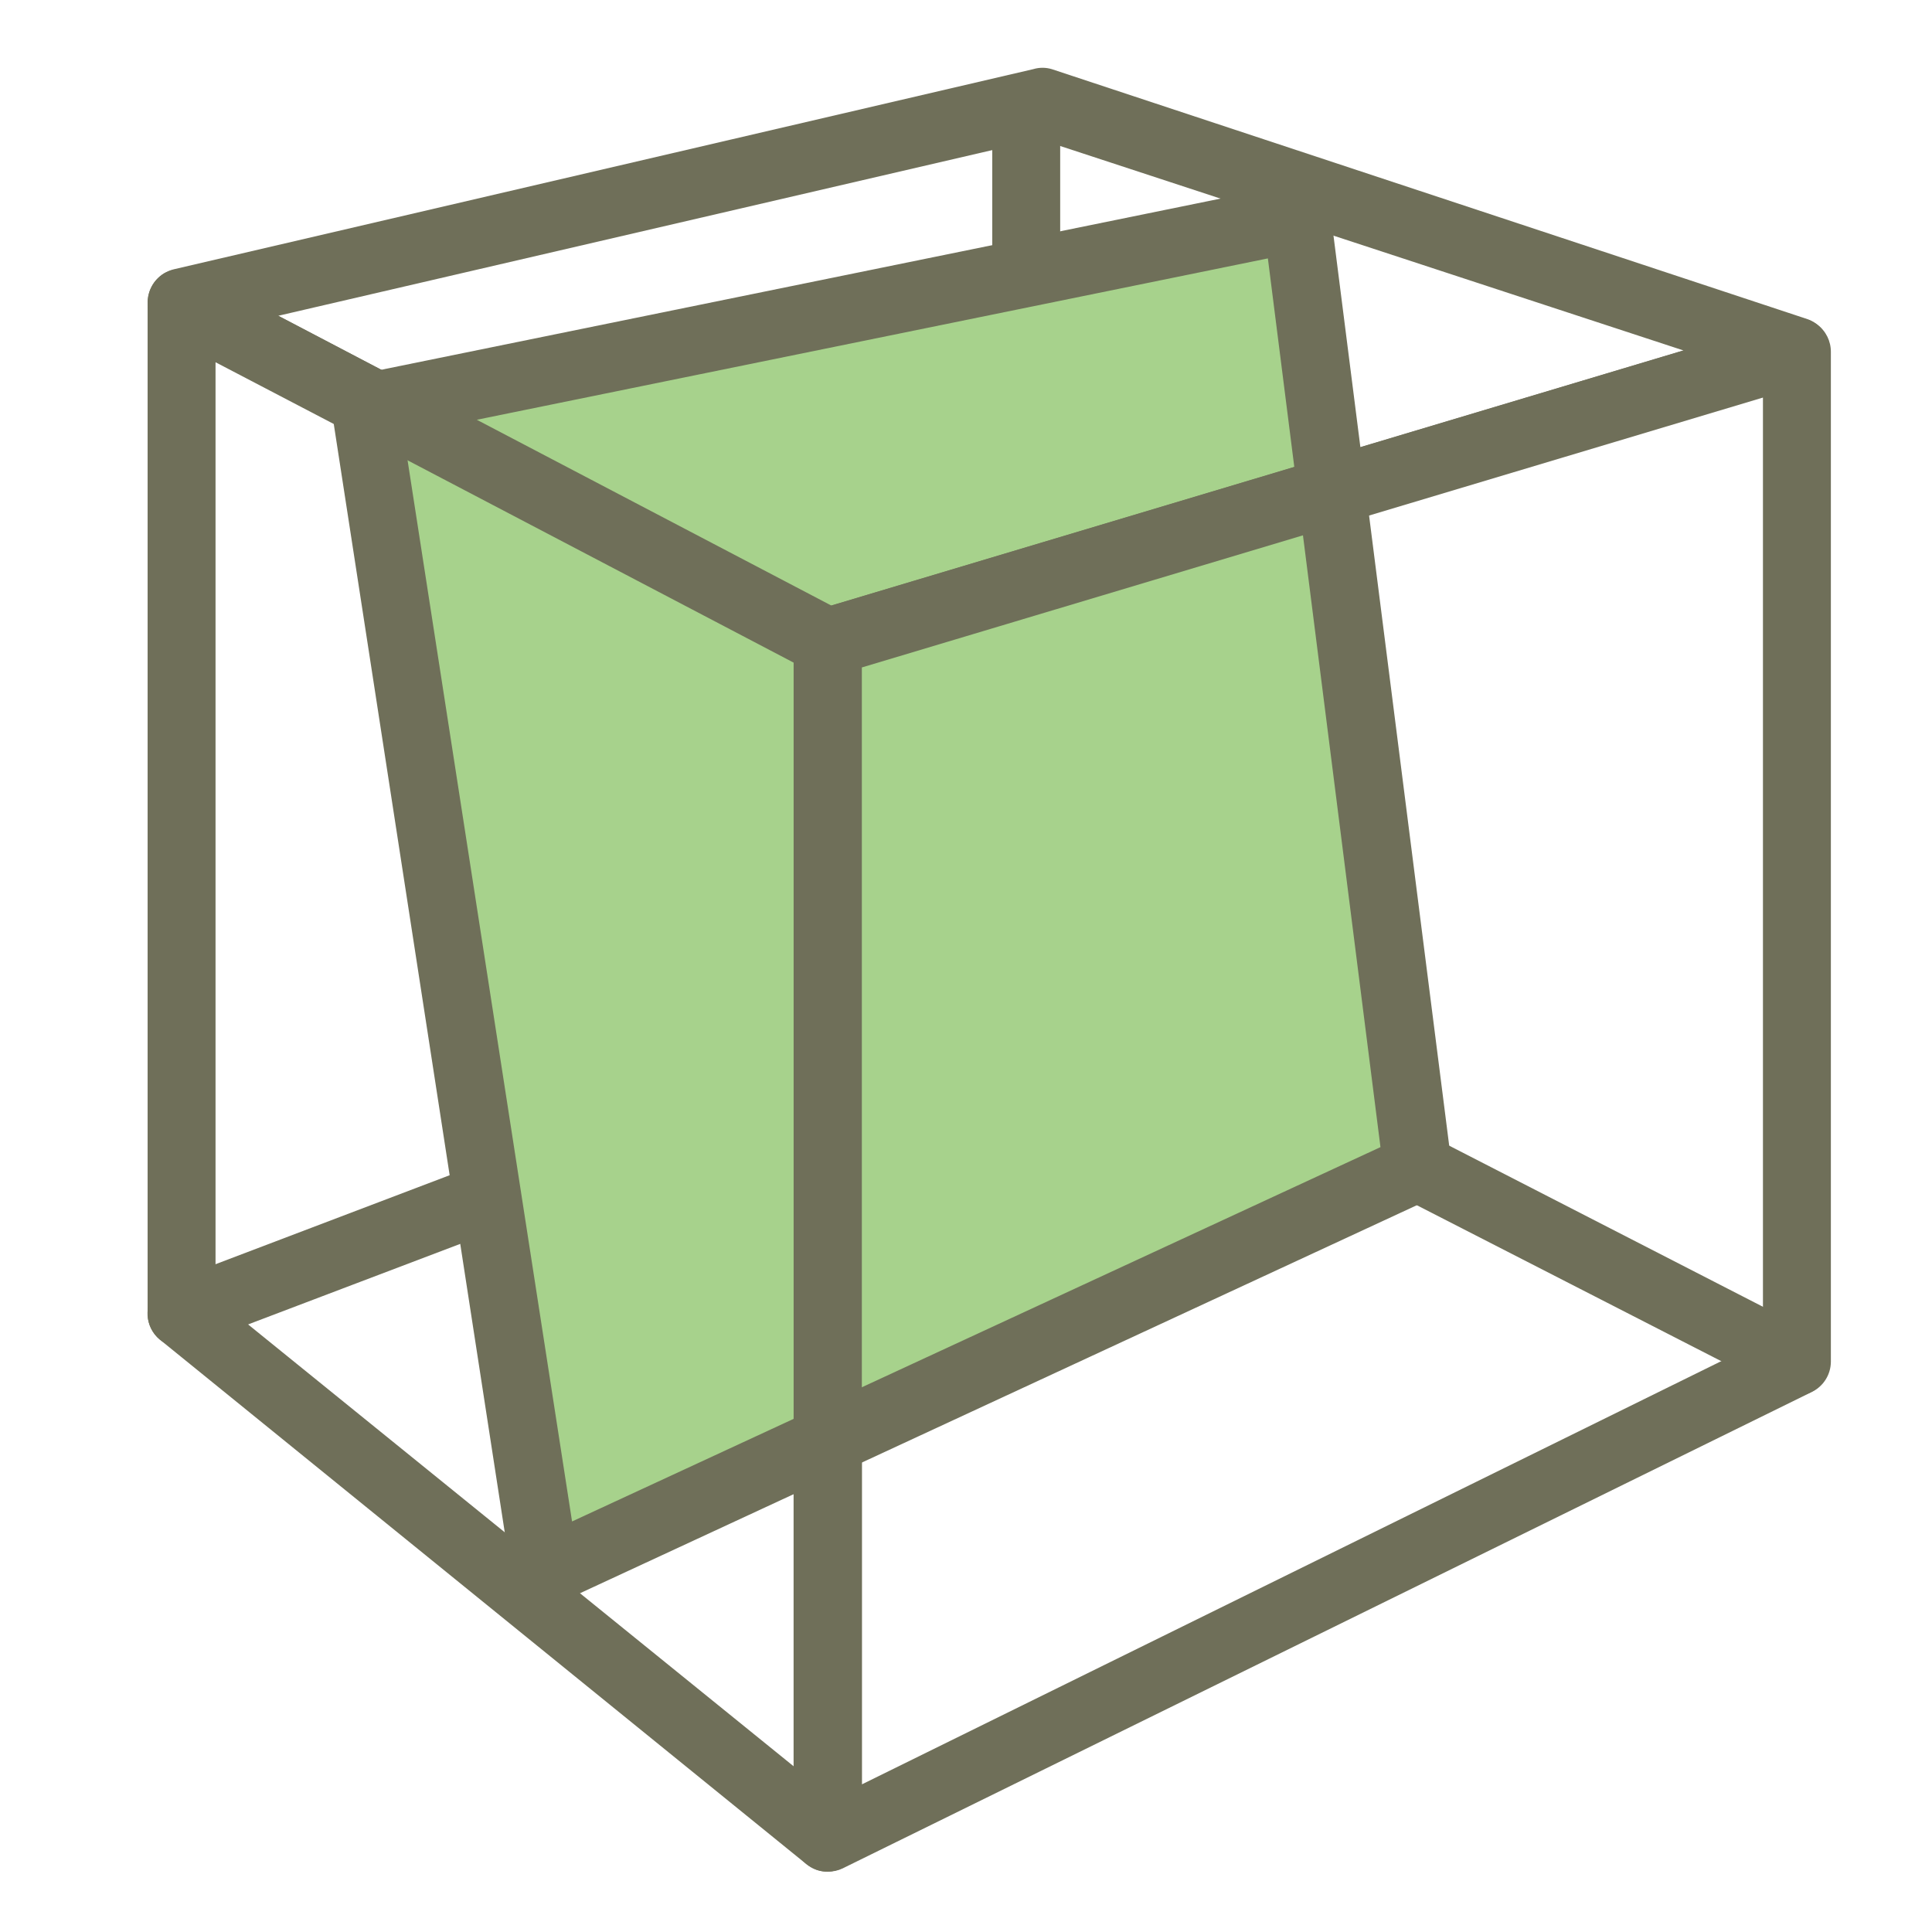
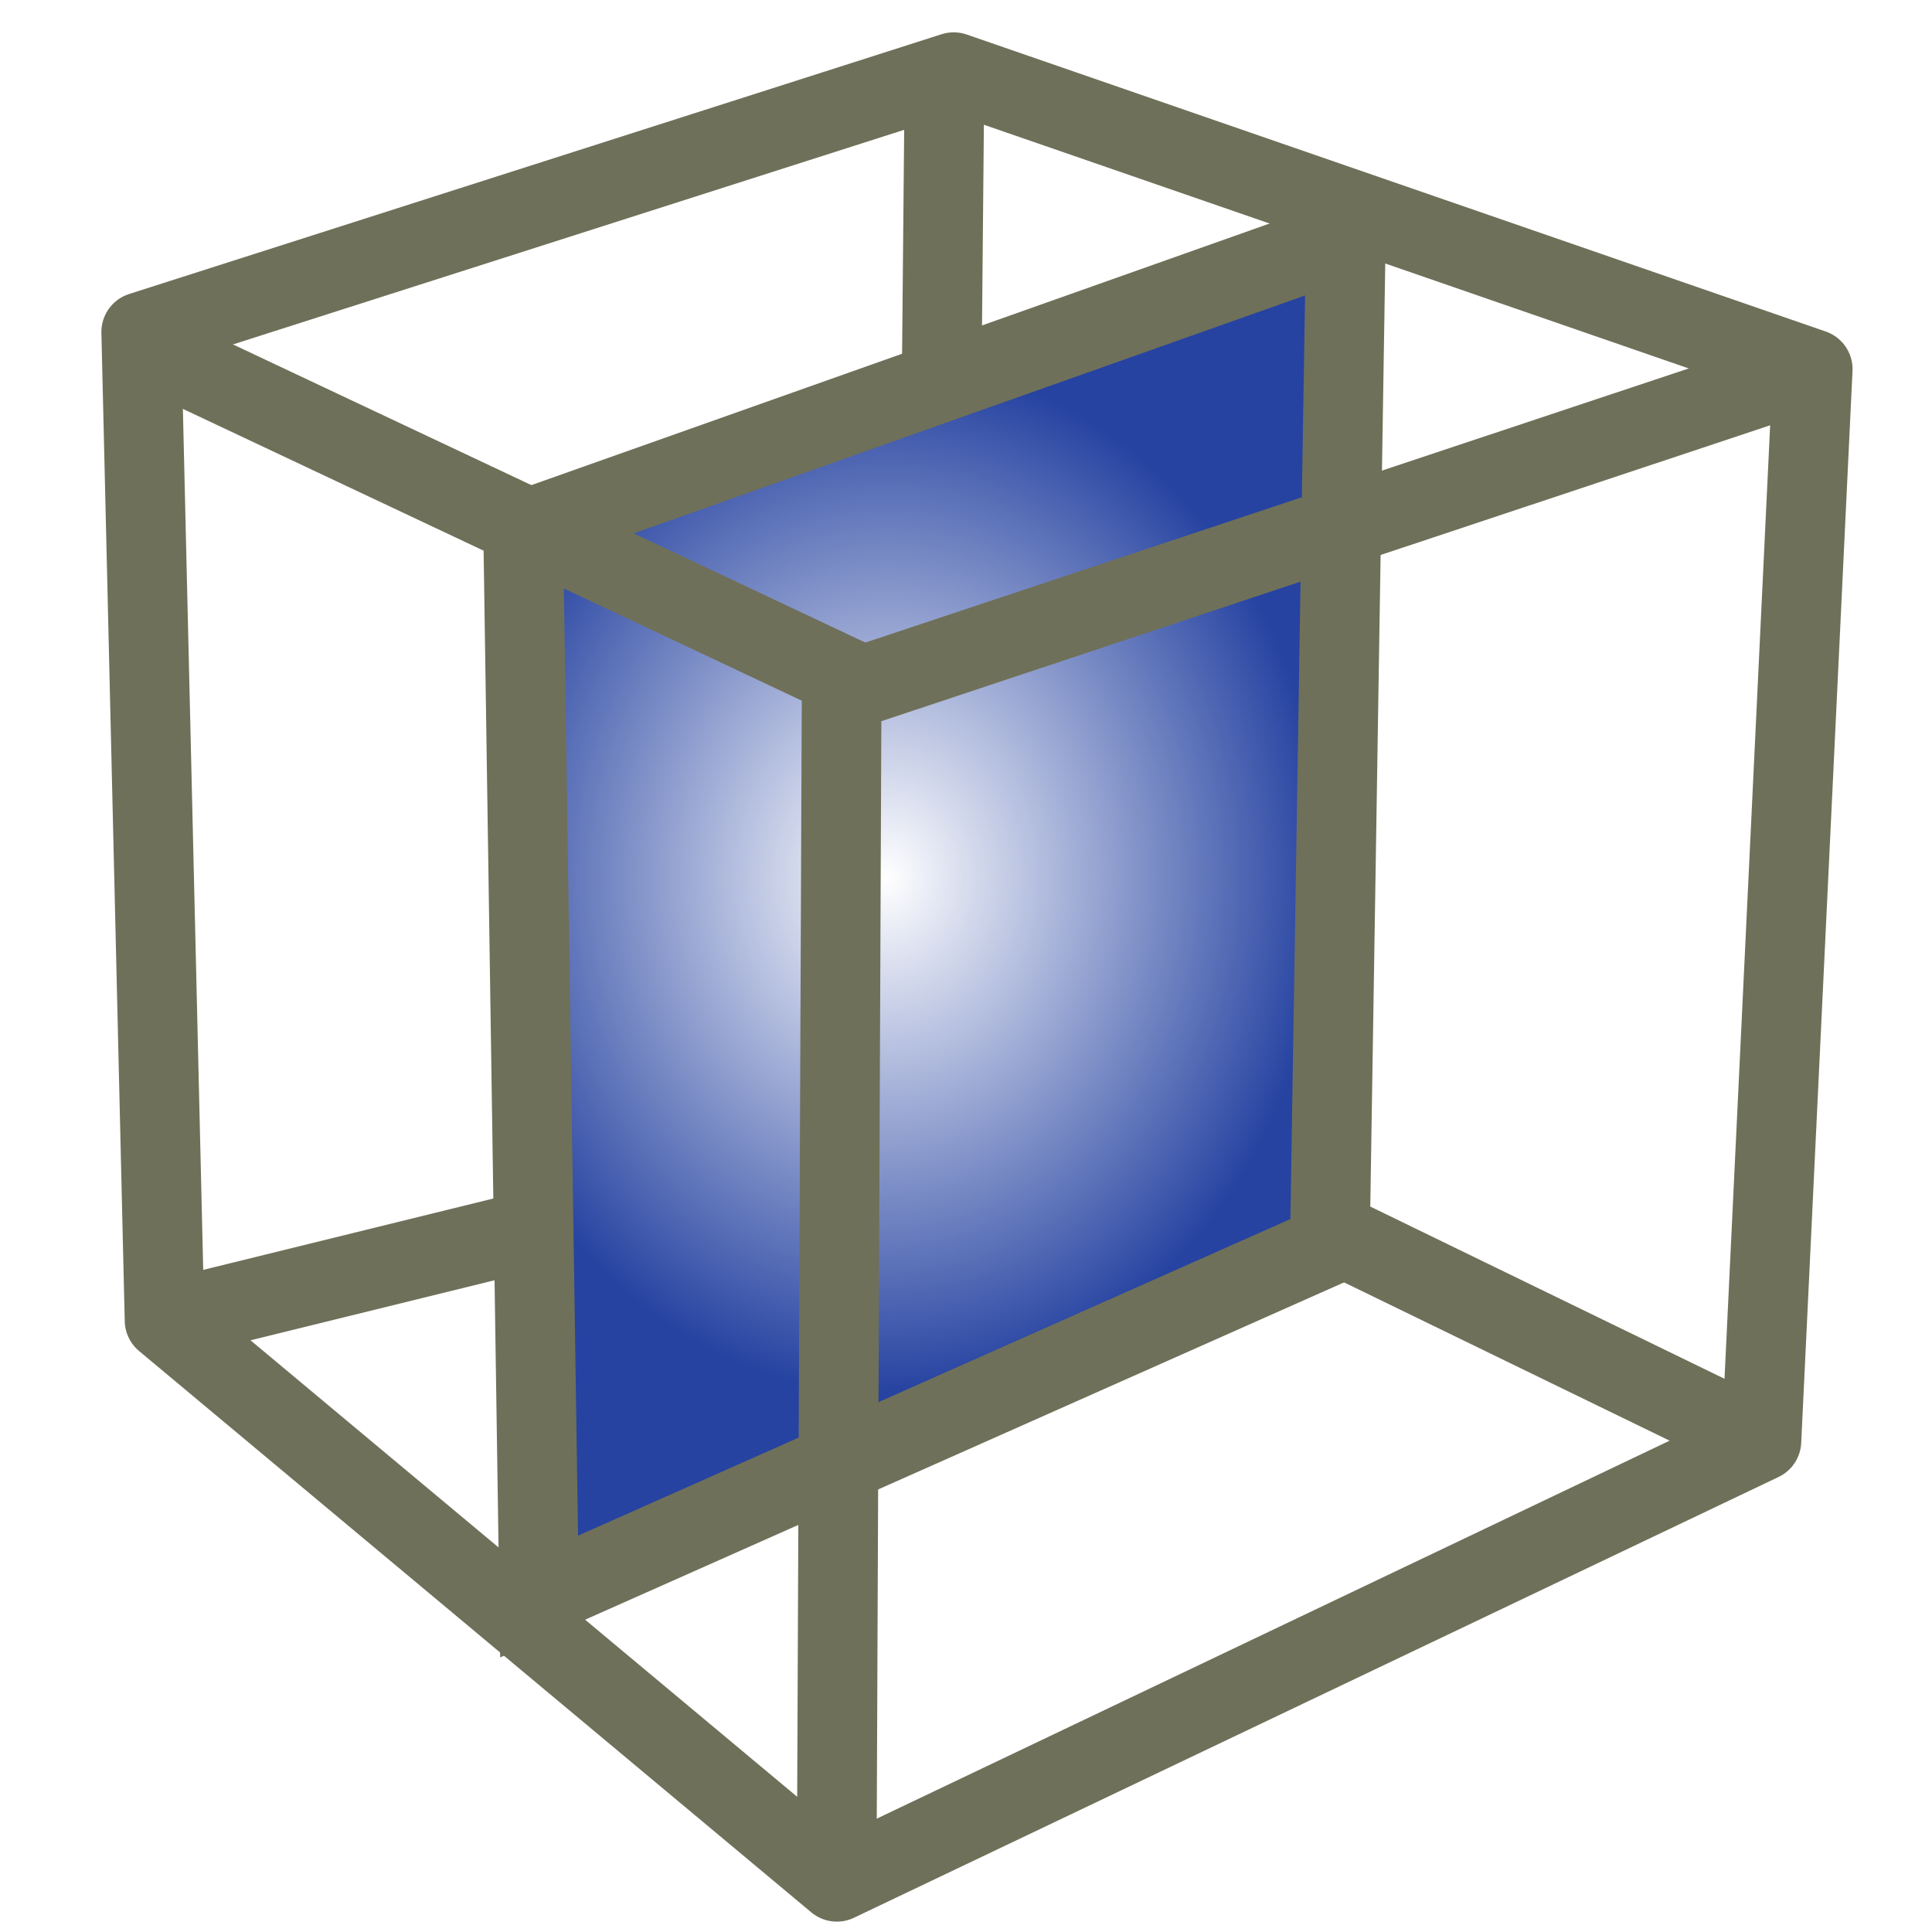
- <svg xmlns="http://www.w3.org/2000/svg" id="Layer_1" data-name="Layer 1" viewBox="0 0 64 64">
-   <path d="M34,33.65a1.13,1.13,0,0,1-1.13-1.13V4.64a1.13,1.13,0,0,1,2.25,0V32.52A1.13,1.13,0,0,1,34,33.65Z" style="fill:#6f6f59" />
-   <path d="M59.52,46.24a1.07,1.07,0,0,1-.51-.13L34.88,33.75,6.41,44.56a1.12,1.12,0,1,1-.8-2.1l28.94-11a1.11,1.11,0,0,1,.91.05L60,44.11a1.13,1.13,0,0,1,.49,1.51A1.14,1.14,0,0,1,59.52,46.24Z" style="fill:#6f6f59" />
-   <path d="M27.42,62a1.12,1.12,0,0,1-.71-.25L5.3,44.38a1.12,1.12,0,0,1-.41-.87V10.06a1.13,1.13,0,0,1,.54-1,1.15,1.15,0,0,1,1.11,0l21.4,11.21a1.12,1.12,0,0,1,.61,1V60.88a1.14,1.14,0,0,1-.64,1A1.19,1.19,0,0,1,27.42,62ZM7.14,43,26.29,58.51V22l-19.15-10Z" style="fill:#6f6f59" />
-   <polygon points="12.09 13.51 42.96 7.22 46.95 38.67 18.06 52.07 12.09 13.51" style="fill:#a7d28c" />
-   <path d="M18.06,53.2a1.25,1.25,0,0,1-.53-.13,1.14,1.14,0,0,1-.58-.82L11,13.68a1.14,1.14,0,0,1,.89-1.28L42.73,6.11a1.17,1.17,0,0,1,.89.19,1.13,1.13,0,0,1,.46.77l4,31.46a1.14,1.14,0,0,1-.64,1.16L18.54,53.09A1.13,1.13,0,0,1,18.06,53.2ZM13.37,14.4l5.58,36L45.73,38,42,8.56Z" style="fill:#6f6f59" />
-   <path d="M27.42,62a1,1,0,0,1-.59-.17,1.12,1.12,0,0,1-.54-.95V21.27a1.13,1.13,0,0,1,.81-1.08l32.1-9.61a1.12,1.12,0,0,1,1.45,1.08V45.11a1.12,1.12,0,0,1-.63,1L27.92,61.89A1.1,1.1,0,0,1,27.42,62Zm1.13-39.89v37L58.4,44.41V13.17Zm31,23h0Z" style="fill:#6f6f59" />
-   <path d="M27.42,22.4a1.06,1.06,0,0,1-.52-.13L5.49,11.05A1.1,1.1,0,0,1,4.9,9.92a1.13,1.13,0,0,1,.86-1L34.23,2.29a1.06,1.06,0,0,1,.61,0l25,8.27a1.13,1.13,0,0,1,0,2.15l-32.1,9.61A1.26,1.26,0,0,1,27.42,22.4ZM9.22,10.46l18.32,9.6,28.23-8.45-21.34-7Z" style="fill:#6f6f59" />
+ <svg xmlns="http://www.w3.org/2000/svg" xmlns:xlink="http://www.w3.org/1999/xlink" width="128" height="128" id="svg3643" version="1.1">
+   <defs id="defs3645">
+     <radialGradient id="XMLID_66_" cx="233.733" cy="200.535" r="8.702" gradientTransform="matrix(0.9657,0,0,0.9458,8.8542,3.7099)" gradientUnits="userSpaceOnUse">
+       <stop offset="0" style="stop-color:#FFFFFF" id="stop363" />
+       <stop offset="1" style="stop-color:#6FBD44" id="stop365" />
+     </radialGradient>
+     <radialGradient id="radialGradient3300" cx="233.733" cy="200.535" r="8.702" gradientTransform="matrix(0.9657,0,0,0.9458,8.8542,3.7099)" gradientUnits="userSpaceOnUse">
+       <stop offset="0" style="stop-color:#FFFFFF" id="stop3302" />
+       <stop offset="1" style="stop-color:#2643a1;stop-opacity:1;" id="stop3304" />
+     </radialGradient>
+     <radialGradient xlink:href="#XMLID_66_" id="radialGradient3688" gradientUnits="userSpaceOnUse" gradientTransform="matrix(0.7773308,-0.08323847,0.09617276,0.8090045,33.59635,50.59783)" cx="233.733" cy="200.535" r="8.702" fx="233.733" fy="200.535" />
+     <radialGradient xlink:href="#radialGradient3300" id="radialGradient4488" cx="58.737" cy="58.151" fx="58.737" fy="58.151" r="29.075" gradientTransform="matrix(0.9998796,0.01551527,-0.01820005,1.1729,1.065424,-10.96567)" gradientUnits="userSpaceOnUse" />
+   </defs>
+   <g id="layer1" transform="translate(0,64)">
+     <path style="fill:none;stroke:#6f7059;stroke-width:5.278;stroke-linecap:butt;stroke-linejoin:miter;stroke-miterlimit:4;stroke-opacity:1;stroke-dasharray:none" d="M 62.557,-56.913 62.028,-0.028" id="path4506" />
+     <polygon points="235.046,182.43 245.829,186.158 245.185,199.613 233.579,205.146 225.14,198.099 224.847,185.691 224.847,185.691 " id="polygon358" style="fill:none;stroke:#6f7059;stroke-linejoin:round" transform="matrix(5.277894,0,0,5.277894,-1177.362,-1022.065)" />
+     <polyline points="225.14,198.099 230.823,196.701 239.675,196.934 245.185,199.613     " id="polyline360" style="fill:none;stroke:#6f7059" transform="matrix(5.277894,0,0,5.277894,-1177.362,-1022.065)" />
+     <path style="fill:url(#radialGradient4488);fill-opacity:1;stroke:#6f7059;stroke-width:5.278;stroke-linecap:butt;stroke-linejoin:miter;stroke-miterlimit:4;stroke-opacity:1;stroke-dasharray:none" d="M 35.718,105.775 34.66,35.133 89.163,15.819 88.105,82.492 z" id="path3712" transform="translate(0,-64)" />
+     <line x1="120.098" y1="-39.543" x2="57.301" y2="-18.637" id="line371" style="fill:none;stroke:#6f7059;stroke-width:5.278;stroke-linejoin:round;stroke-opacity:1;stroke-miterlimit:4;stroke-dasharray:none" />
+     <polyline points="225.024,185.941 233.64,190.003 233.579,204.622     " id="polyline369" style="fill:none;stroke:#6f7059" transform="matrix(5.277894,0,0,5.277894,-1177.362,-1022.065)" />
+   </g>
</svg>
